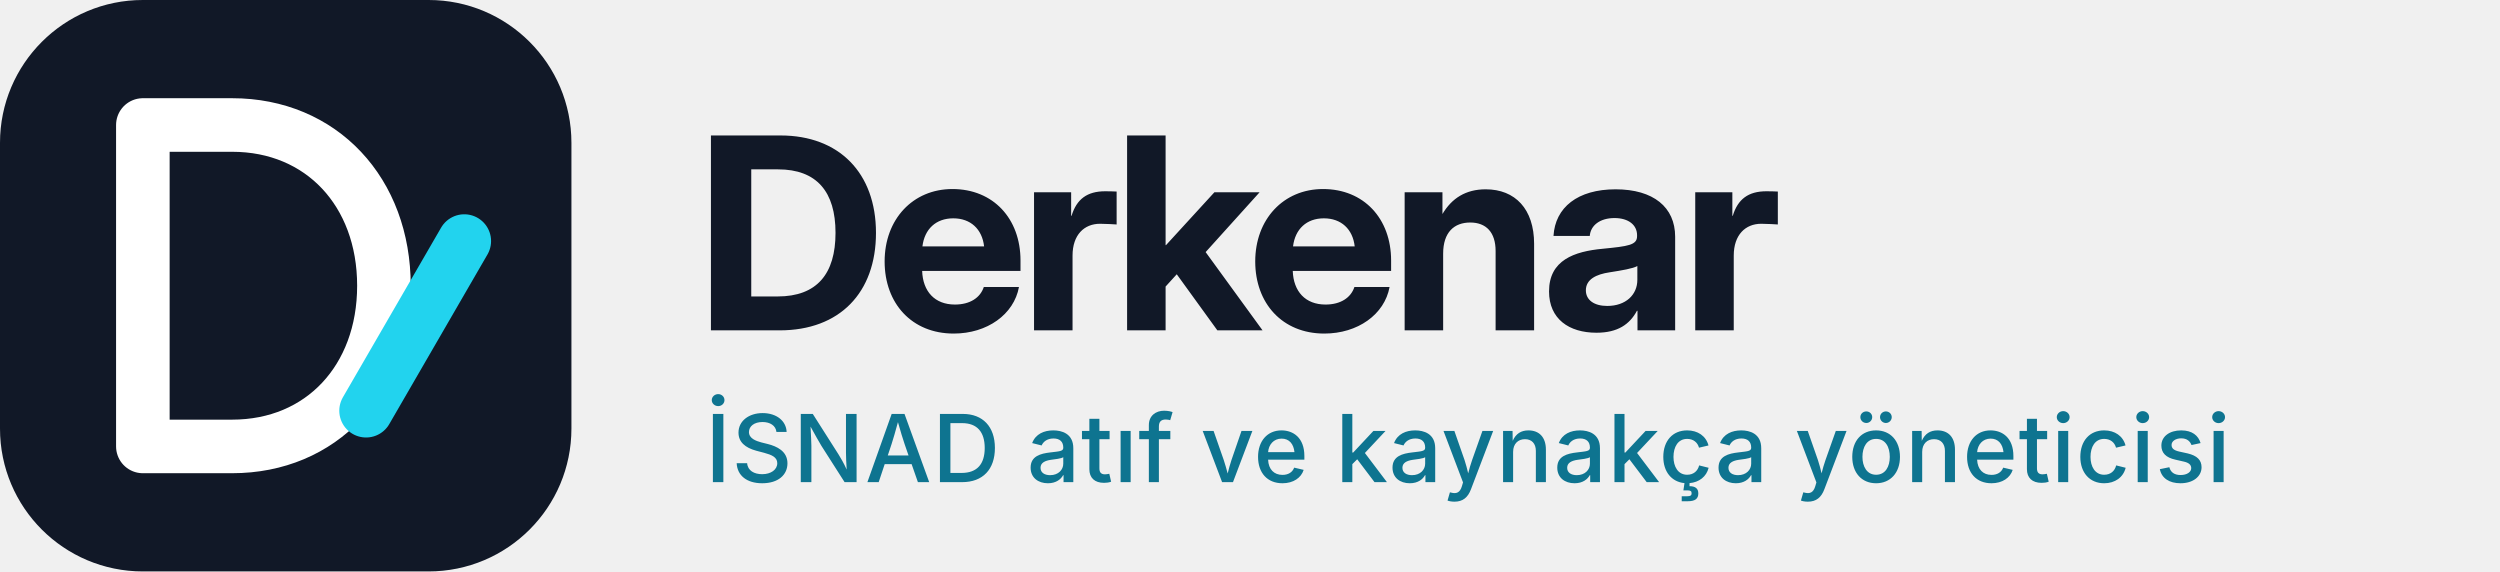
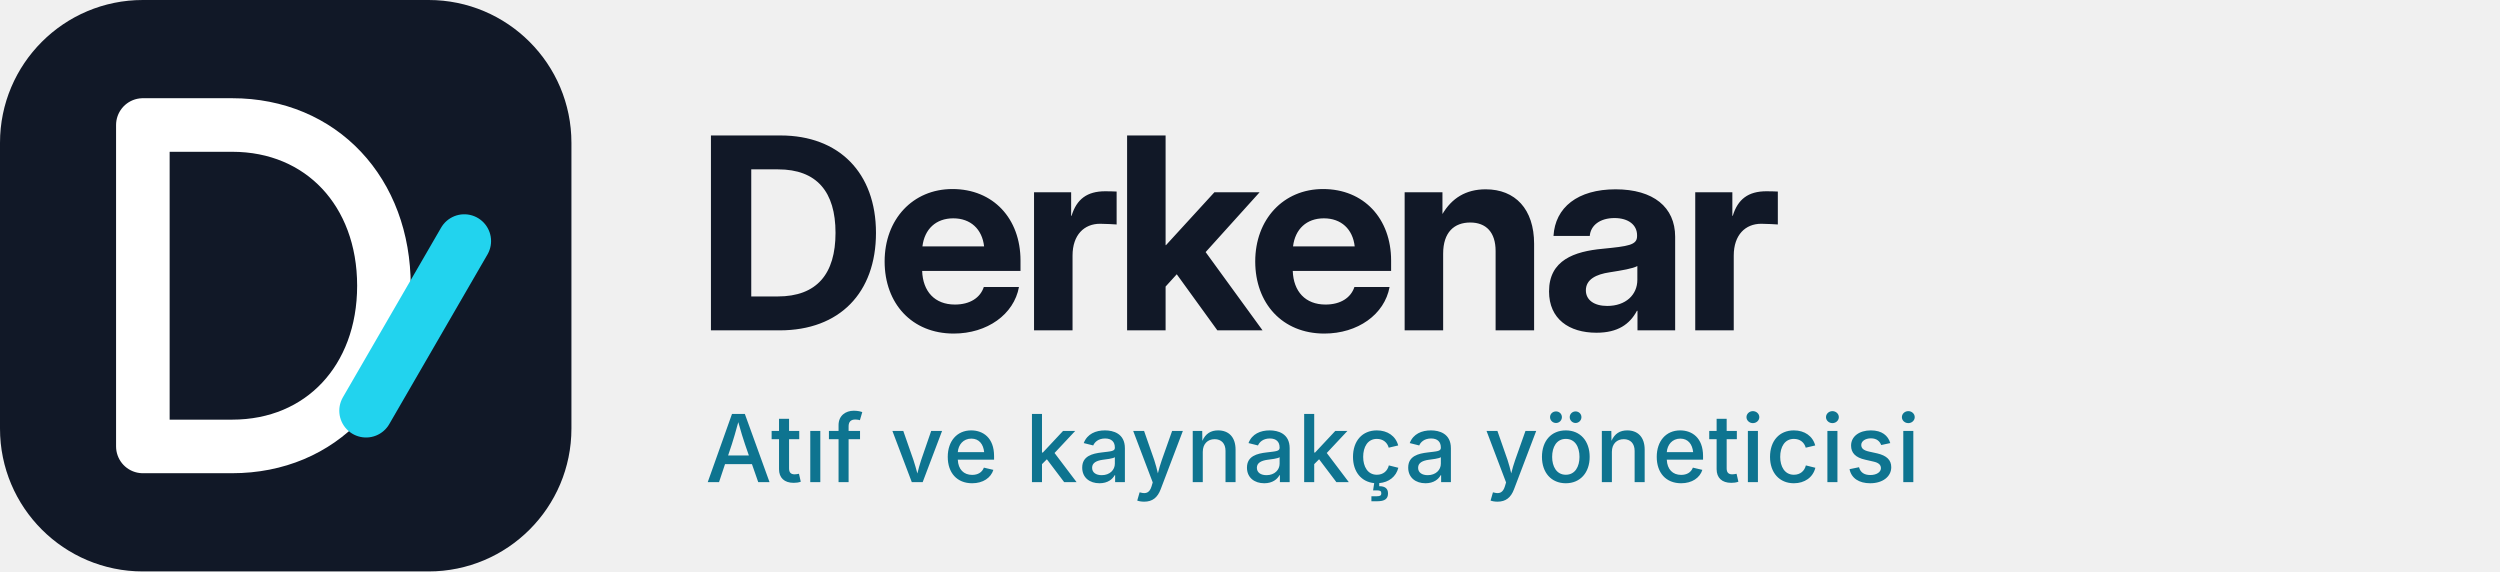
- <svg xmlns="http://www.w3.org/2000/svg" viewBox="0 0 280 64" role="img" aria-label="Derkenar — İSNAD atıf ve kaynakça">
+ <svg xmlns="http://www.w3.org/2000/svg" viewBox="0 0 280 64" role="img" aria-label="Derkenar — Atıf ve kaynakça yöneticisi">
  <rect width="64" height="64" rx="16" fill="#111827" />
  <path d="M16 14h10c10 0 17 7.5 17 18s-7 18-17 18H16z" fill="none" stroke="#fff" stroke-width="6" stroke-linejoin="round" />
  <path d="M41 46 52 27" stroke="#22d3ee" stroke-width="6" stroke-linecap="round" />
  <text x="78" y="37" font-family="'Inter Display', Inter, 'Segoe UI', sans-serif" font-weight="700" font-size="30" letter-spacing="-0.8" fill="#111827">Derkenar</text>
-   <text x="79" y="54" font-family="Inter, 'Segoe UI', sans-serif" font-weight="500" font-size="10.5" letter-spacing="0.1" fill="#0e7490">İSNAD atıf ve kaynakça yöneticisi</text>
+   <text x="79" y="54" font-family="Inter, 'Segoe UI', sans-serif" font-weight="500" font-size="10.5" letter-spacing="0.1" fill="#0e7490">Atıf ve kaynakça yöneticisi</text>
</svg>
